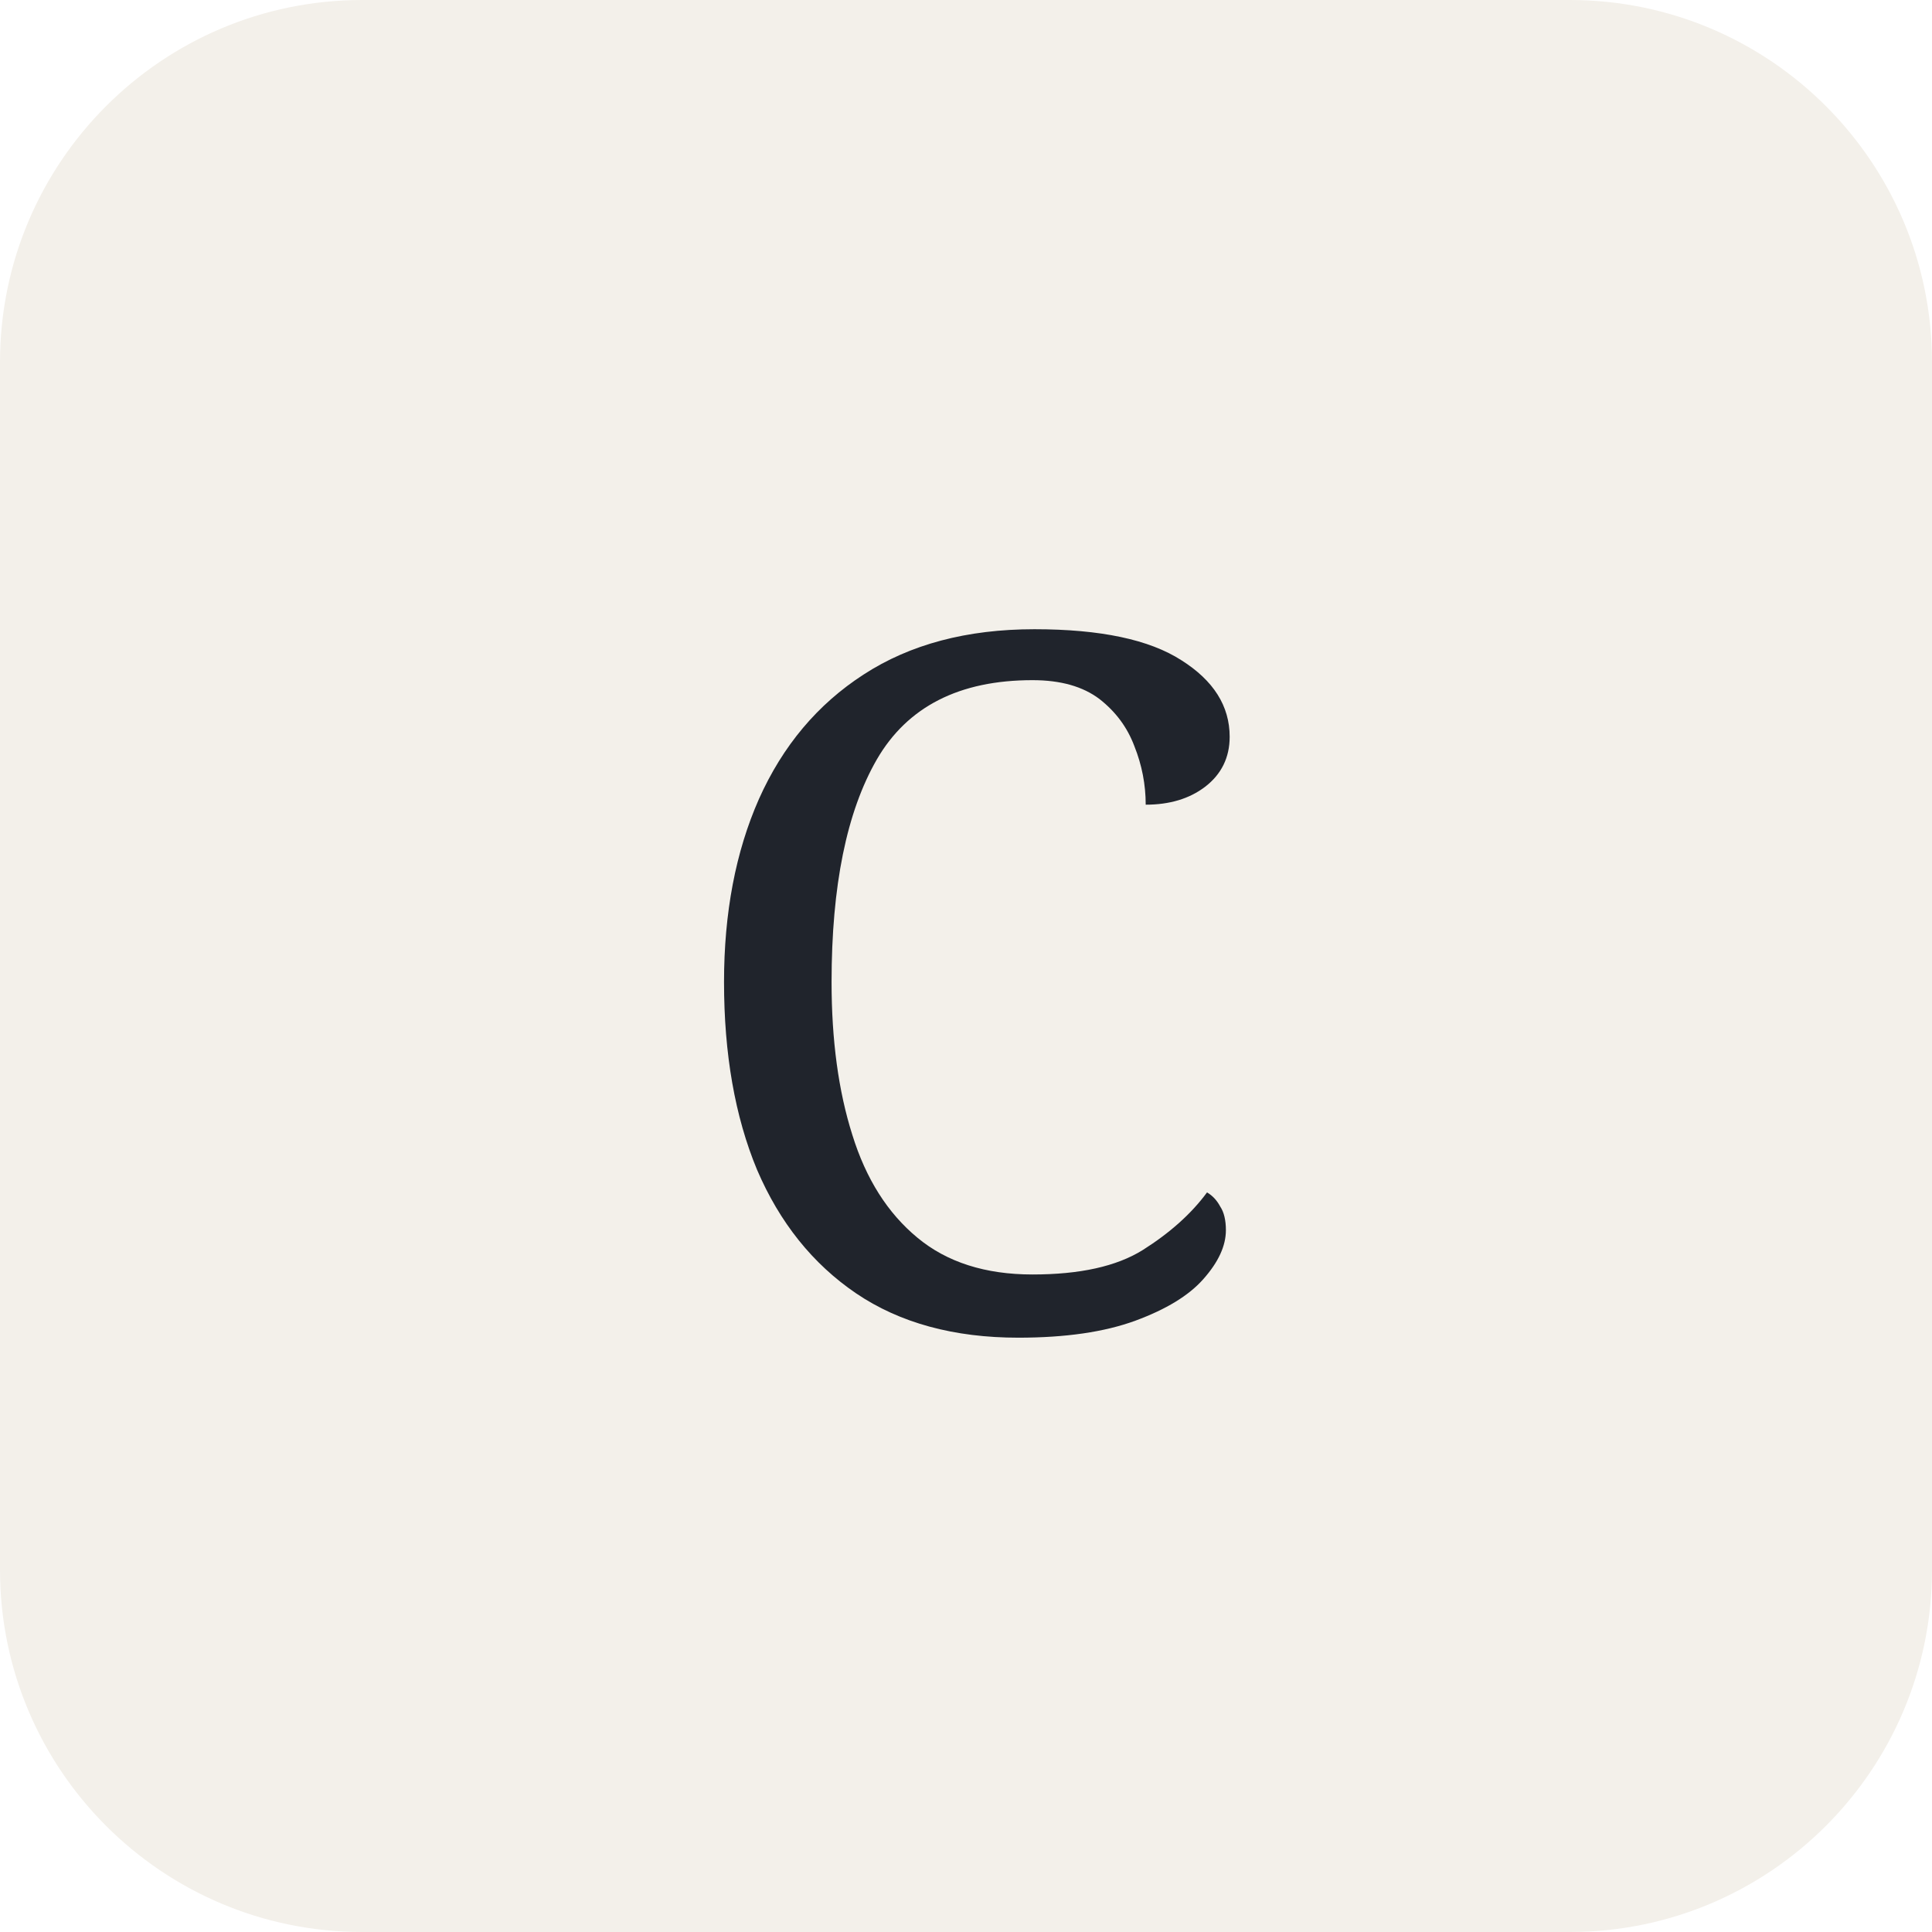
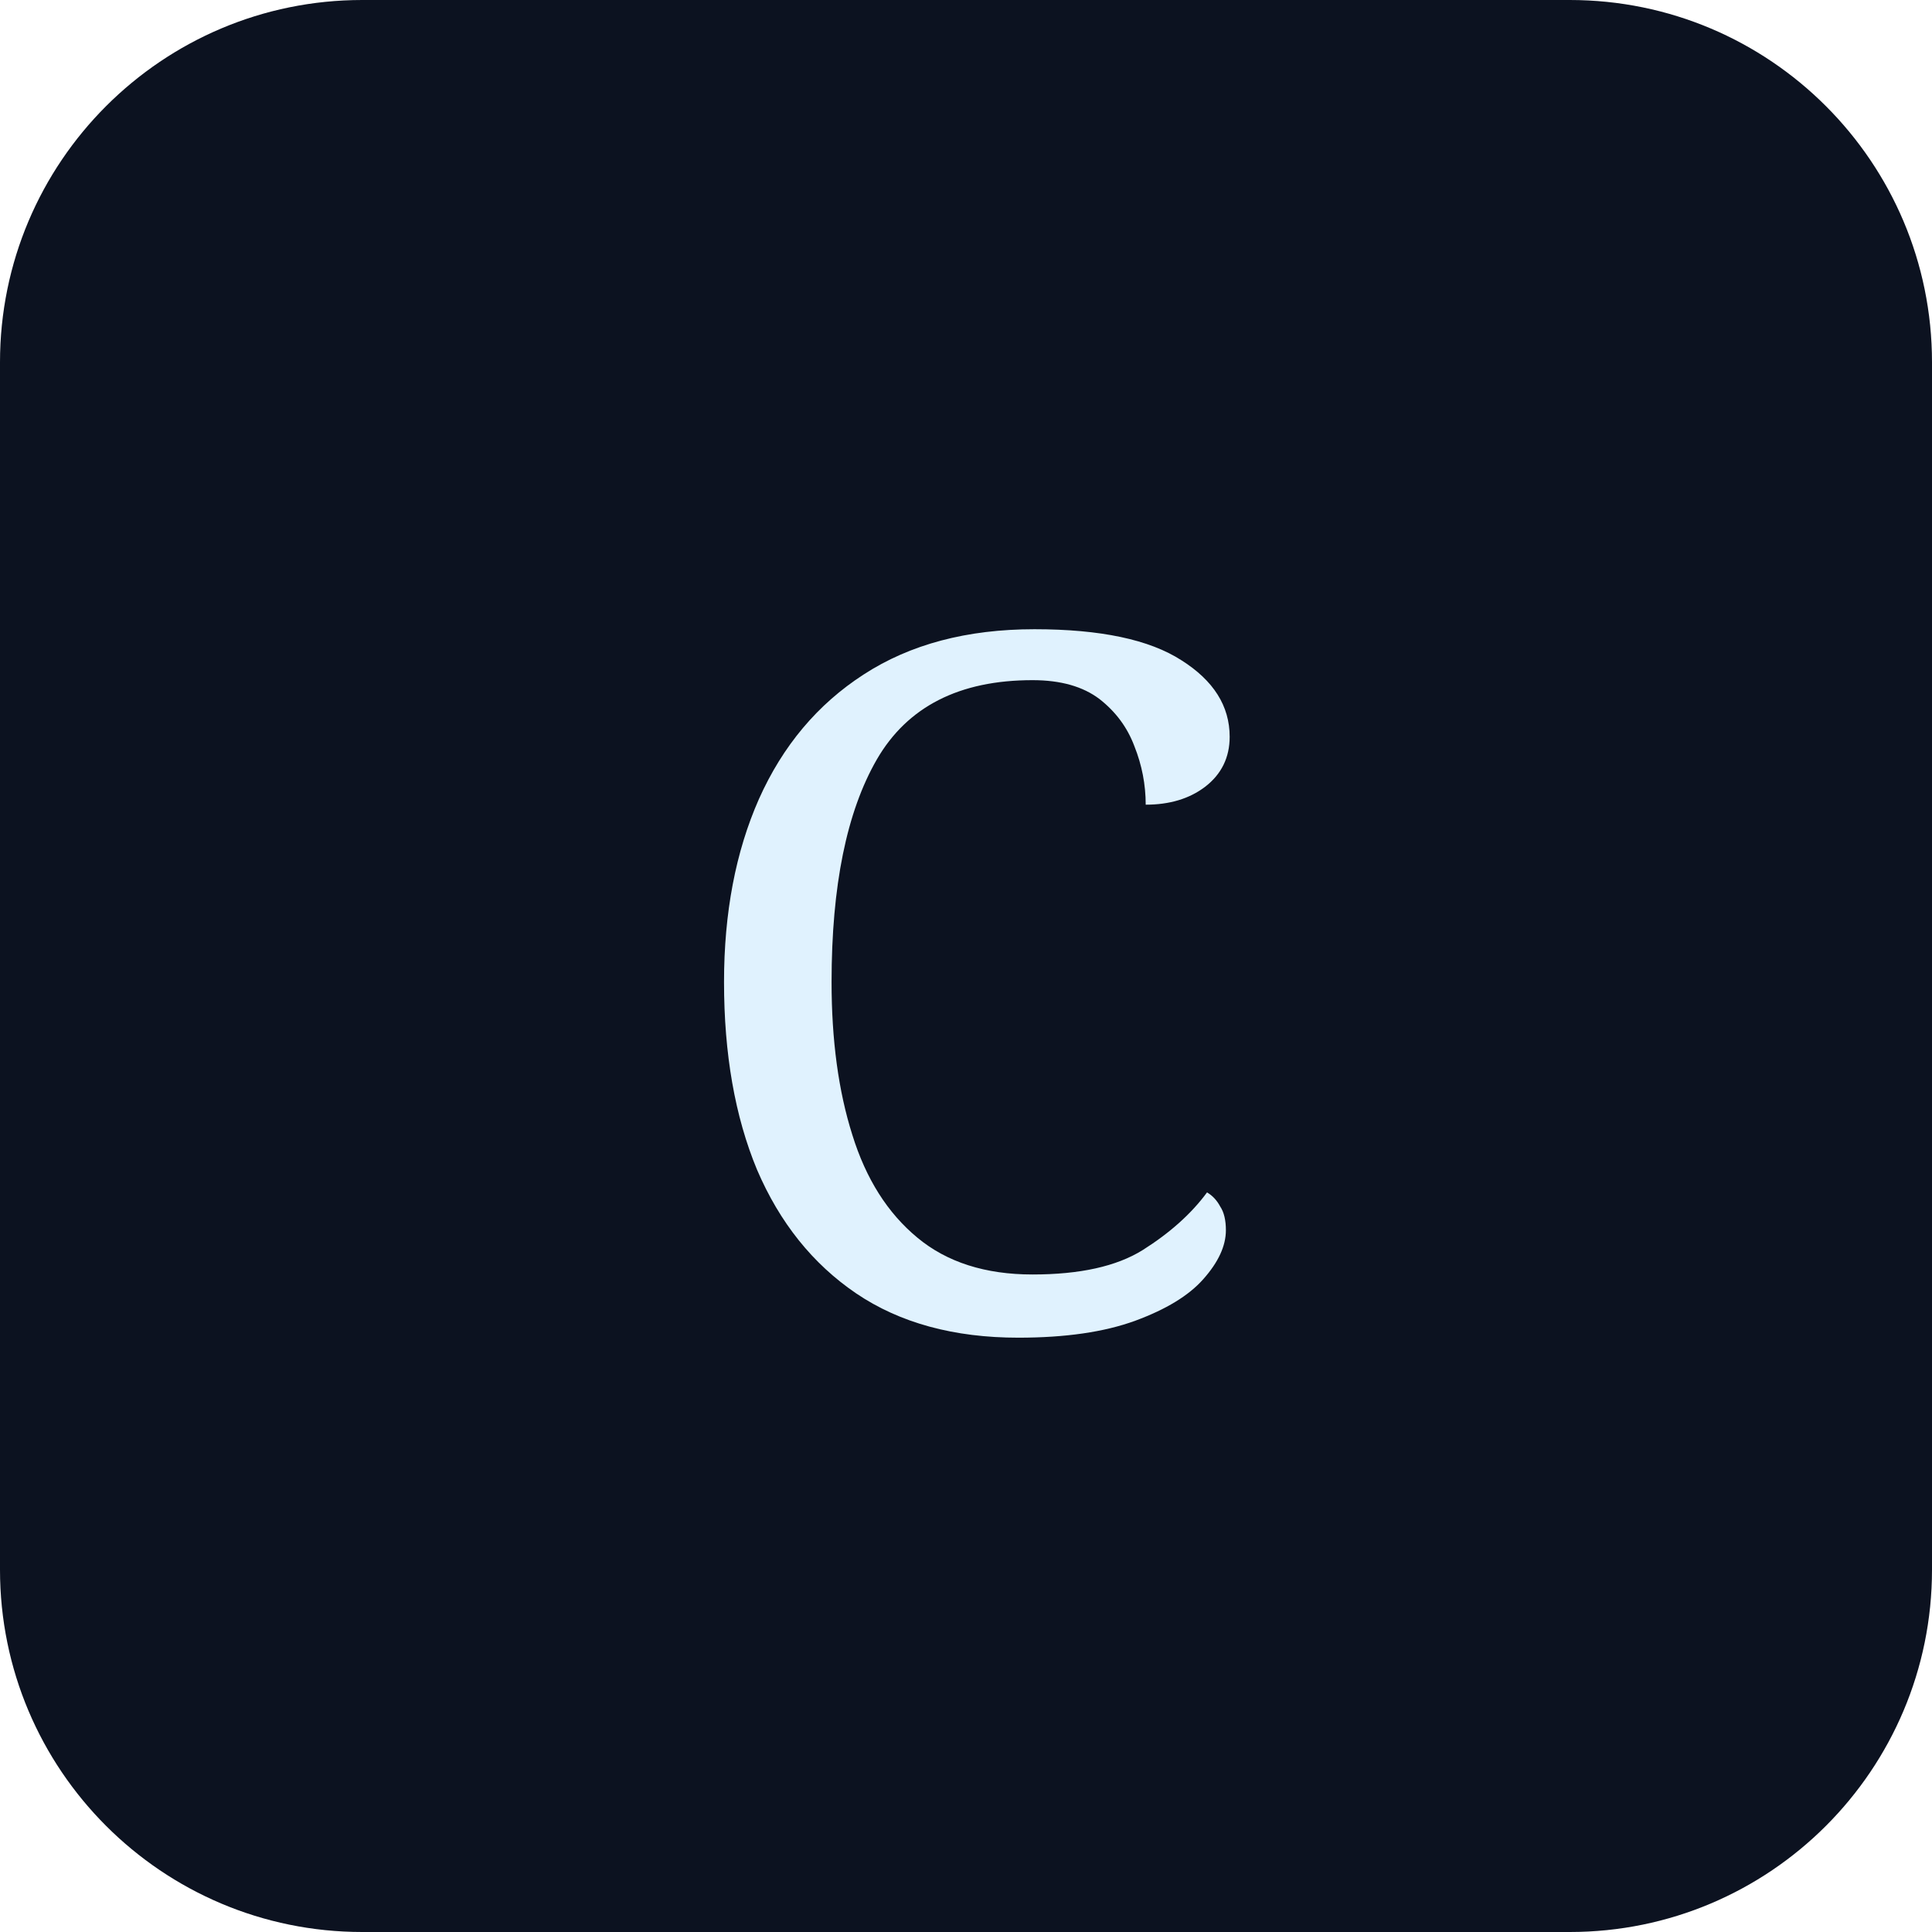
<svg xmlns="http://www.w3.org/2000/svg" viewBox="0 0 32 32">
-   <rect width="32" height="32" rx="6" fill="#f3f0ea" />
-   <text x="16" y="22" text-anchor="middle" font-family="Georgia, serif" font-size="16" fill="#20242c">C</text>
+   <rect width="32" height="32" rx="6" fill="#0c1220" />
+   <text x="16" y="22" text-anchor="middle" font-family="Georgia, serif" font-size="16" fill="#e0f2fe">C</text>
</svg>
